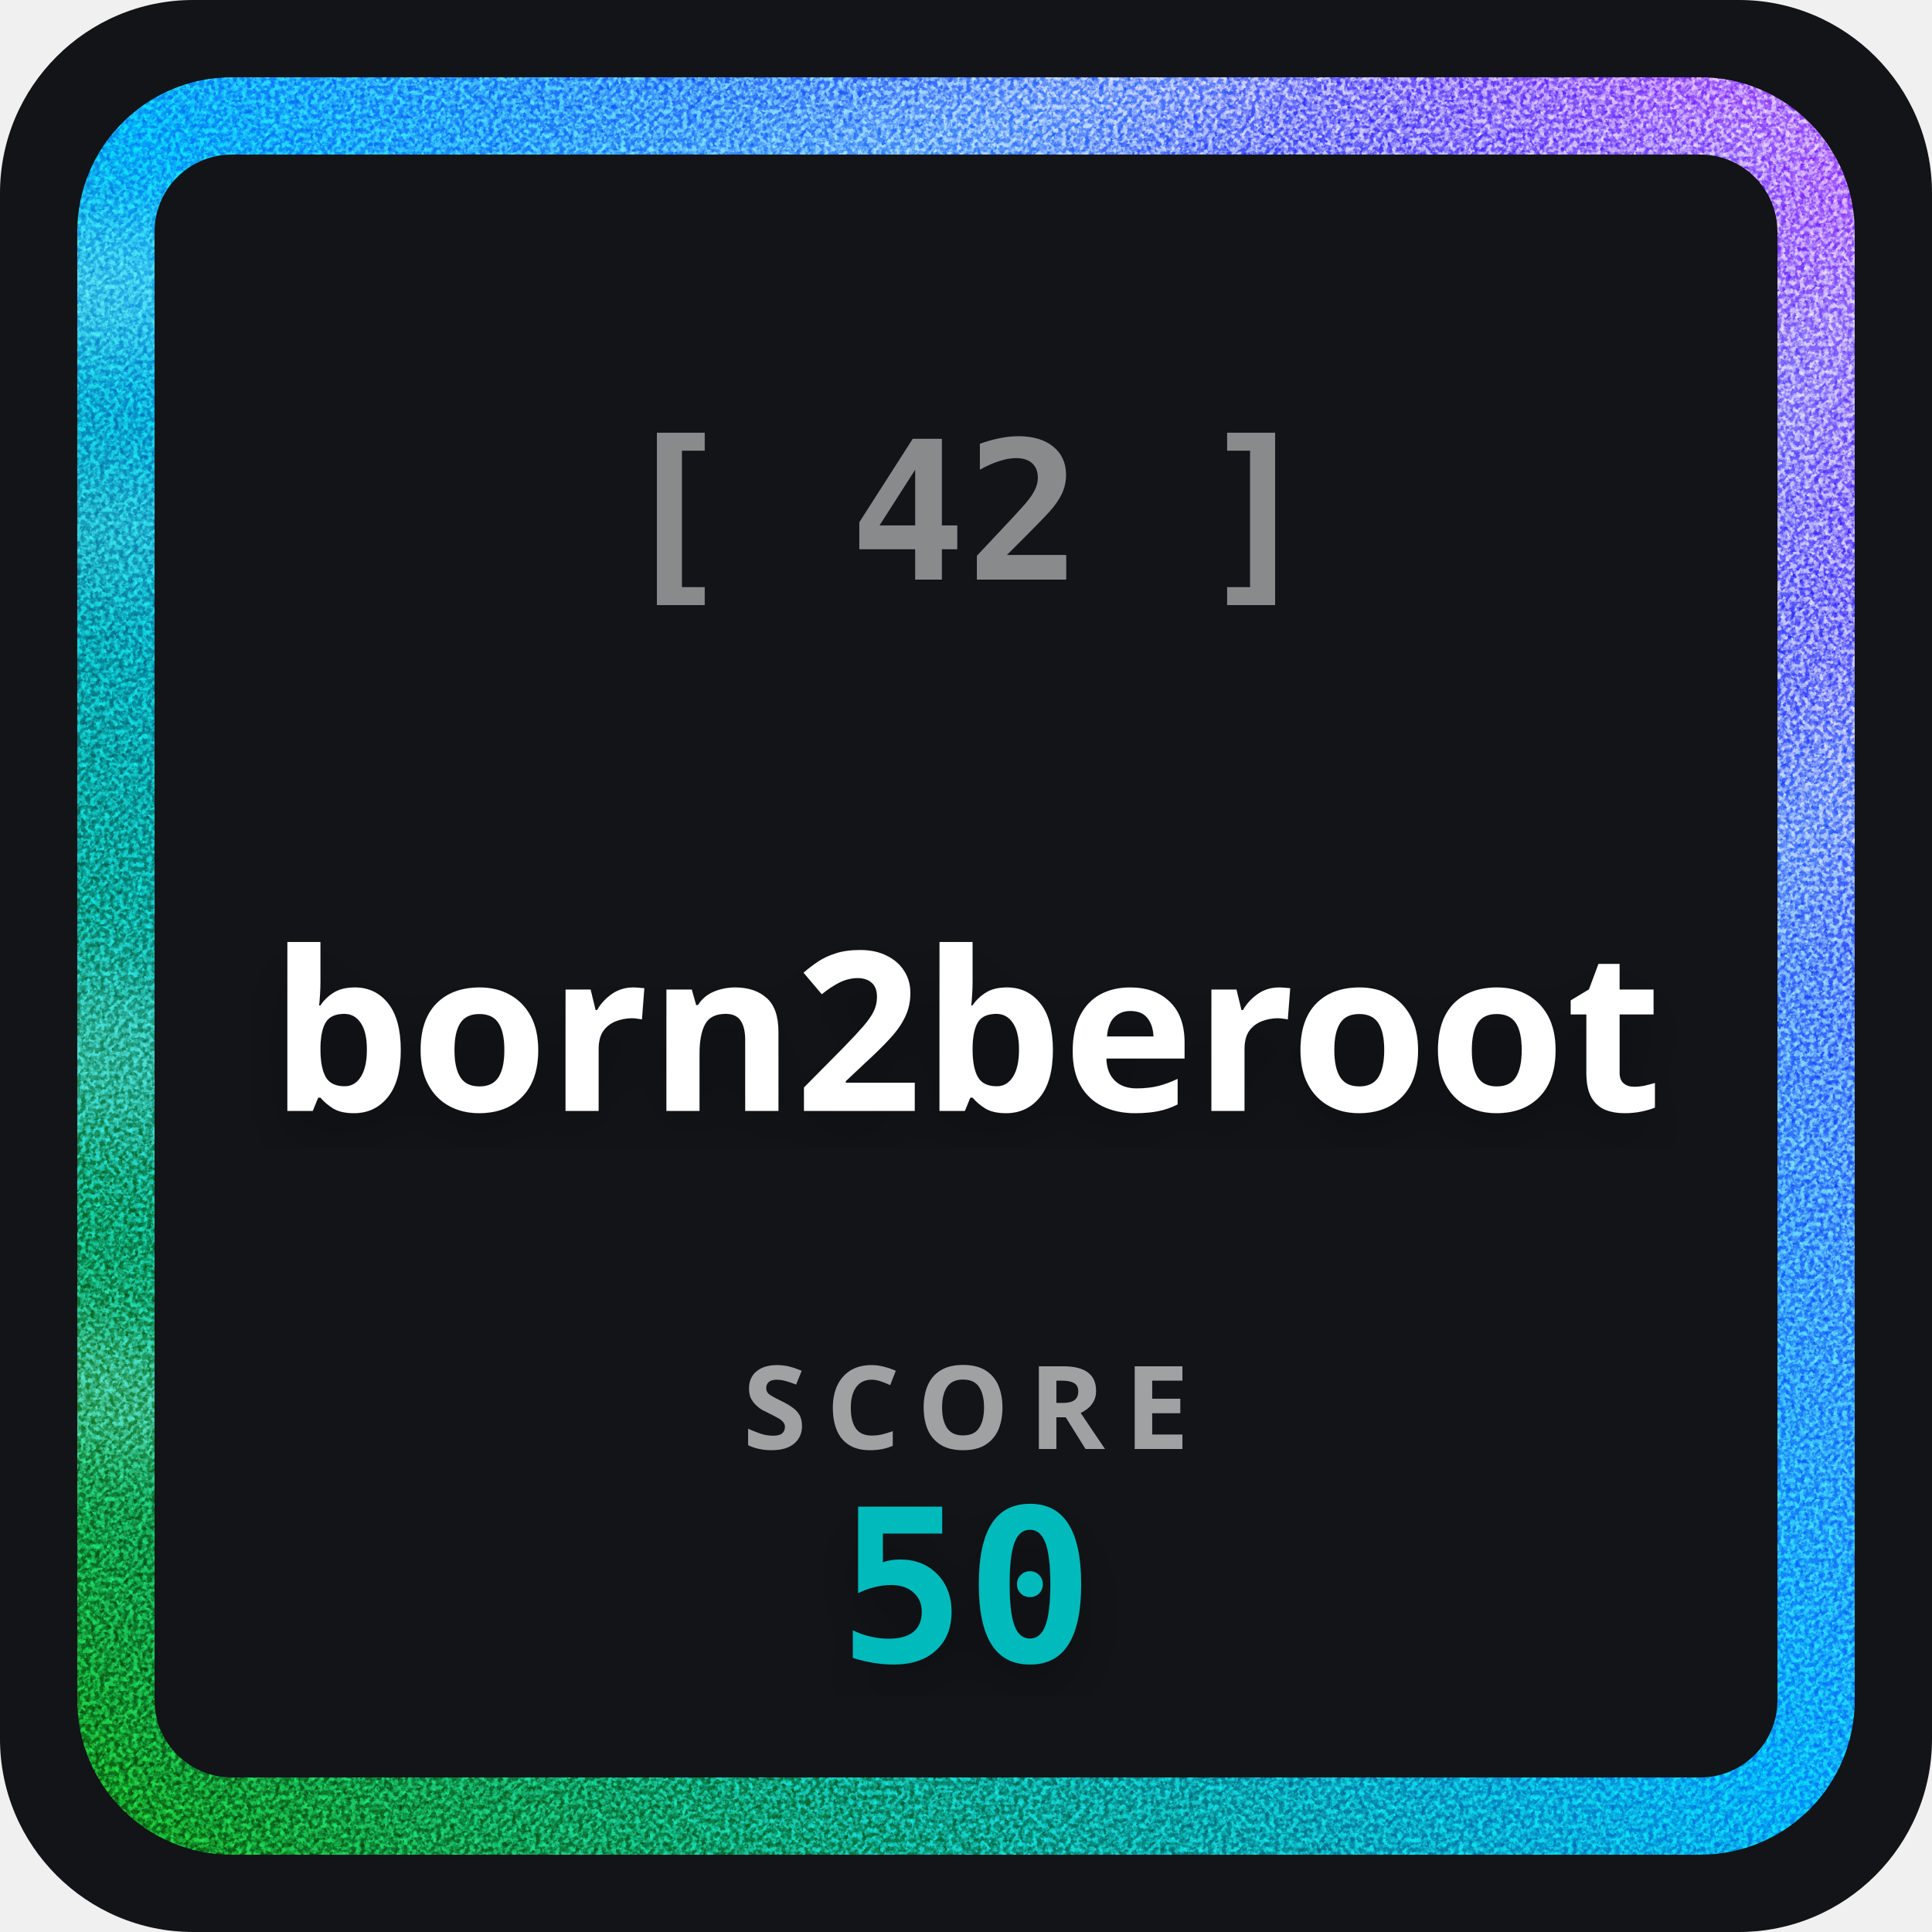
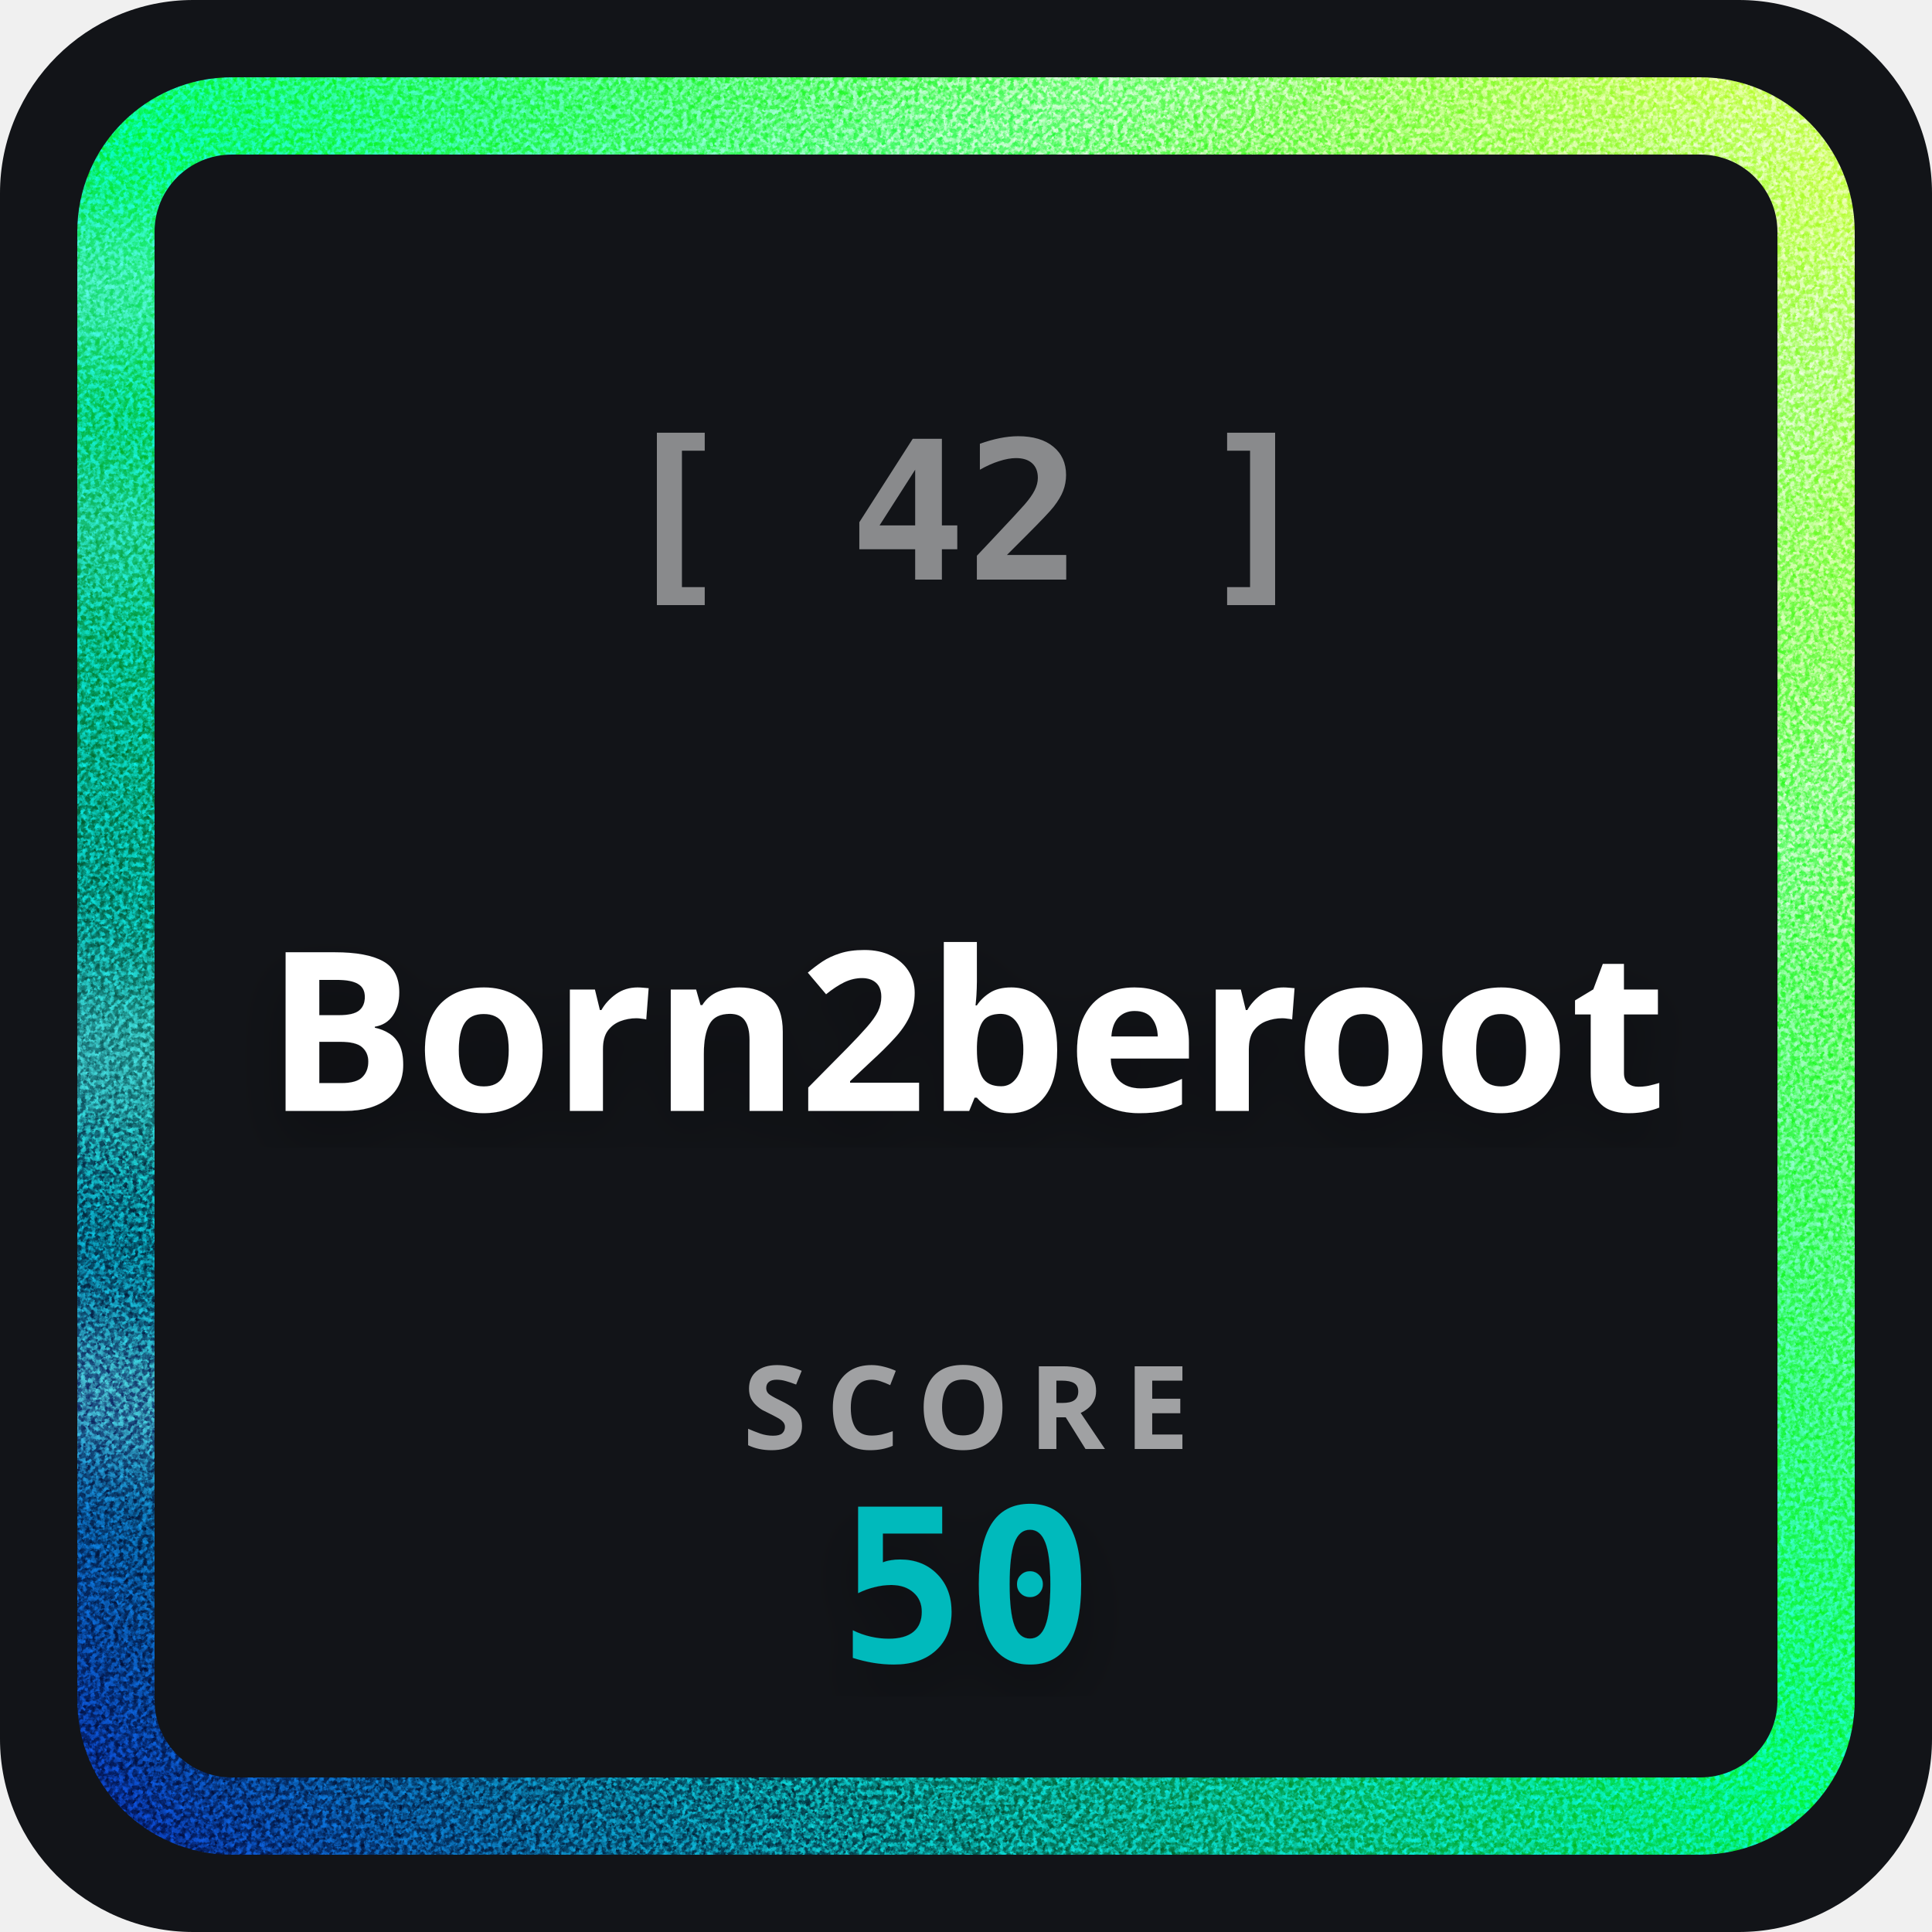
<svg xmlns="http://www.w3.org/2000/svg" width="200" height="200" viewBox="0 0 200 200">
  <defs>
    <filter id="f" width="140%" height="140%" x="-20%" y="-20%">
      <feDropShadow dx="0" dy="3" flood-color="#000" flood-opacity=".3" stdDeviation="3" />
    </filter>
    <filter id="d" width="140%" height="140%" x="-20%" y="-20%">
      <feGaussianBlur stdDeviation="20" />
    </filter>
    <filter id="b" width="120%" height="120%" x="-10%" y="-10%" color-interpolation-filters="sRGB">
      <feTurbulence baseFrequency=".51" numOctaves="3" result="noise" stitchTiles="stitch" type="fractalNoise" />
      <feColorMatrix in="noise" result="grayNoise" values="1 0 0 0 0 1 0 0 0 0 1 0 0 0 0 0 0 0 1 0" />
      <feComponentTransfer in="grayNoise" result="contrastyNoise">
        <feFuncR intercept="-1.5" slope="4" type="linear" />
        <feFuncG intercept="-1.5" slope="4" type="linear" />
        <feFuncB intercept="-1.5" slope="4" type="linear" />
        <feFuncA slope=".9" type="linear" />
      </feComponentTransfer>
      <feBlend in="contrastyNoise" in2="SourceGraphic" mode="overlay" />
    </filter>
    <linearGradient id="c" x1="0%" x2="100%" y1="100%" y2="0%">
-       <stop offset="0%" stop-color="#159107" />
-       <stop offset="50%" stop-color="#06aff8" />
-       <stop offset="100%" stop-color="#d165ff" />
+       <stop offset="0%" stop-color="#070e91" />
+       <stop offset="50%" stop-color="#06f87f" />
+       <stop offset="100%" stop-color="#f7ff65" />
    </linearGradient>
    <linearGradient id="e" x1="0%" x2="100%" y1="0%" y2="100%">
      <stop offset="0%" stop-color="#fff" />
      <stop offset="100%" stop-color="#8ff" stop-opacity="0" />
    </linearGradient>
    <mask id="a">
      <path d="M0 0h200v200H0z" />
      <rect width="176" height="176" x="12" y="12" fill="none" stroke="#fff" stroke-width="8" rx="12" />
    </mask>
  </defs>
  <rect width="200" height="200" fill="#121418" rx="20" />
  <g mask="url(#a)">
    <svg width="200" height="200" viewBox="0 0 800 800">
      <g filter="url(#b)">
        <rect width="100%" height="100%" fill="url(#c)" />
        <g fill="none" stroke="url(#e)" filter="url(#d)">
          <path stroke-width="40" d="M-100 100Q300 200 900-200" opacity=".9" />
          <path stroke-width="20" d="M-100 200Q400 300 900-50" opacity=".8" />
          <path stroke-width="60" d="M-100 400q500 200 1100-500" opacity=".5" />
          <path stroke-width="30" d="M-50 550Q500 750 1000 50" opacity=".8" />
        </g>
      </g>
    </svg>
  </g>
  <text x="100" y="60" fill="#fff" font-family="monospace" font-size="20" font-weight="bold" opacity=".5" text-anchor="middle">[ 42 ]</text>
  <text x="100" y="104" fill="#fff" filter="url(#f)" font-family="sans-serif" font-size="23" font-weight="900" text-anchor="middle">
-     <tspan x="100" dy="11">born2beroot</tspan>
+     <tspan x="100" dy="11">Born2beroot</tspan>
  </text>
  <text x="100" y="150" fill="#fff" font-family="sans-serif" font-size="12" font-weight="bold" letter-spacing="2" opacity=".6" text-anchor="middle">SCORE</text>
  <text x="100" y="172" fill="#00babc" filter="url(#f)" font-family="monospace" font-size="22" font-weight="bold" text-anchor="middle">50</text>
</svg>
